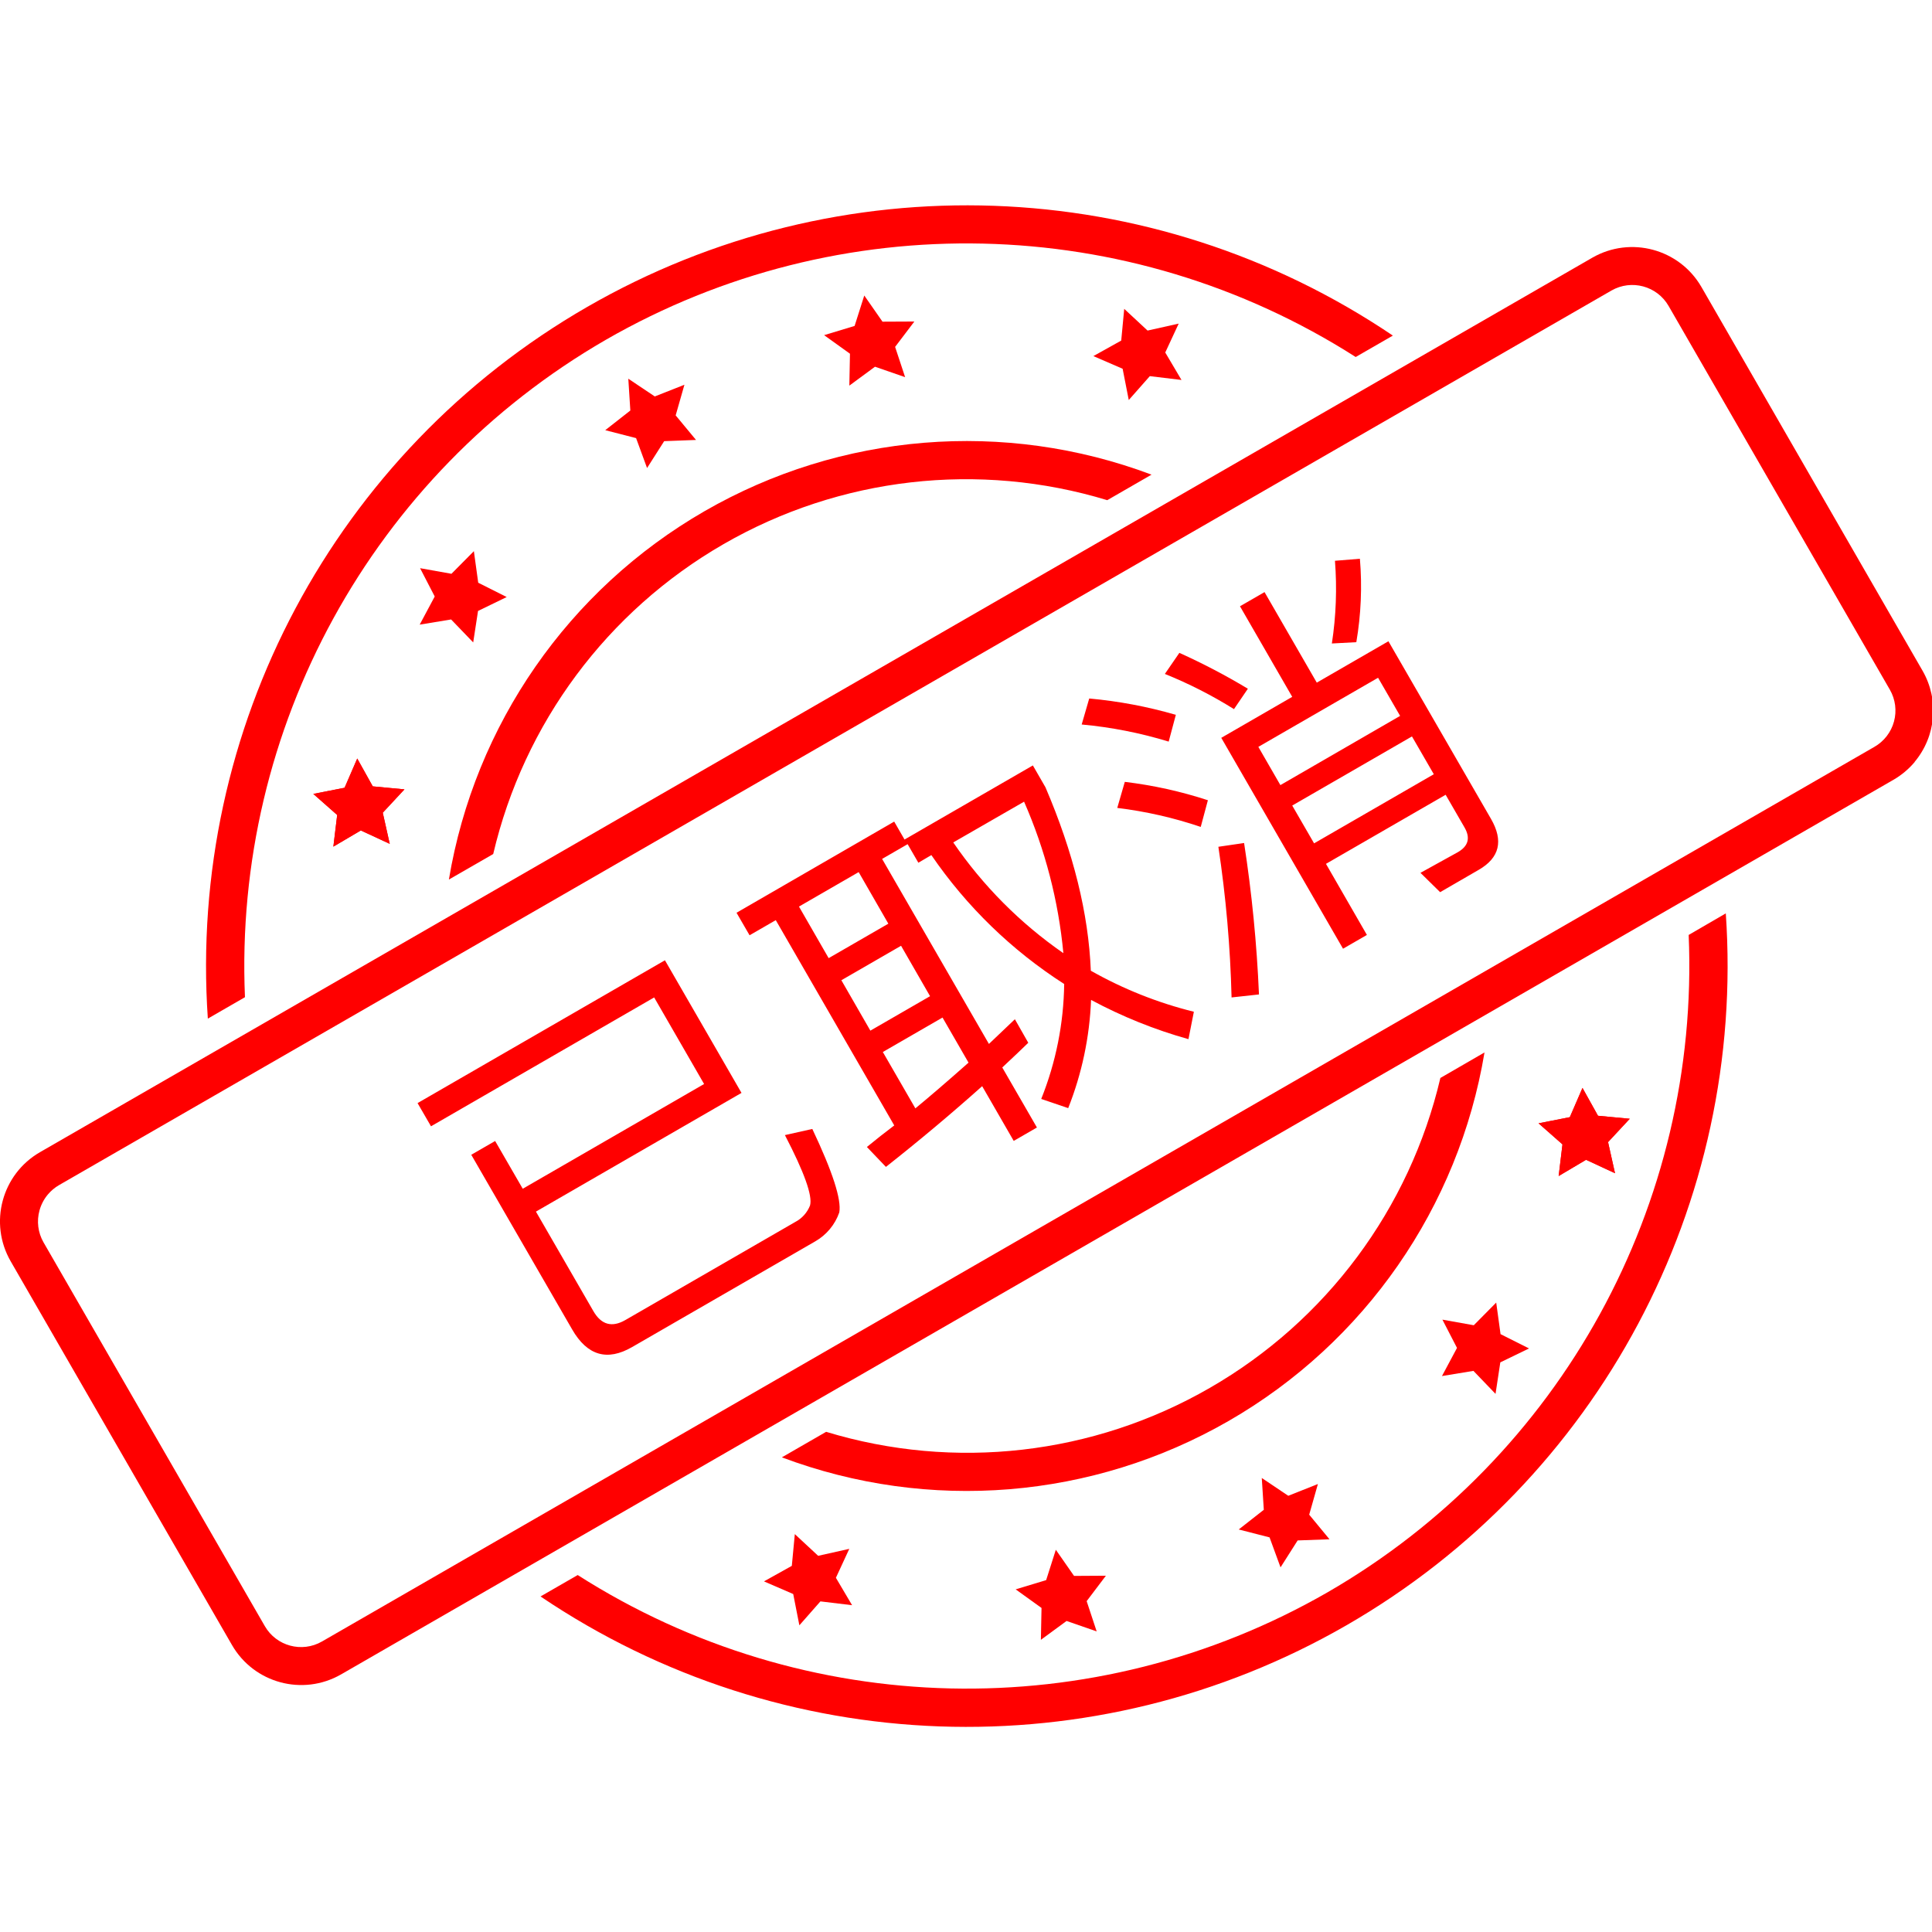
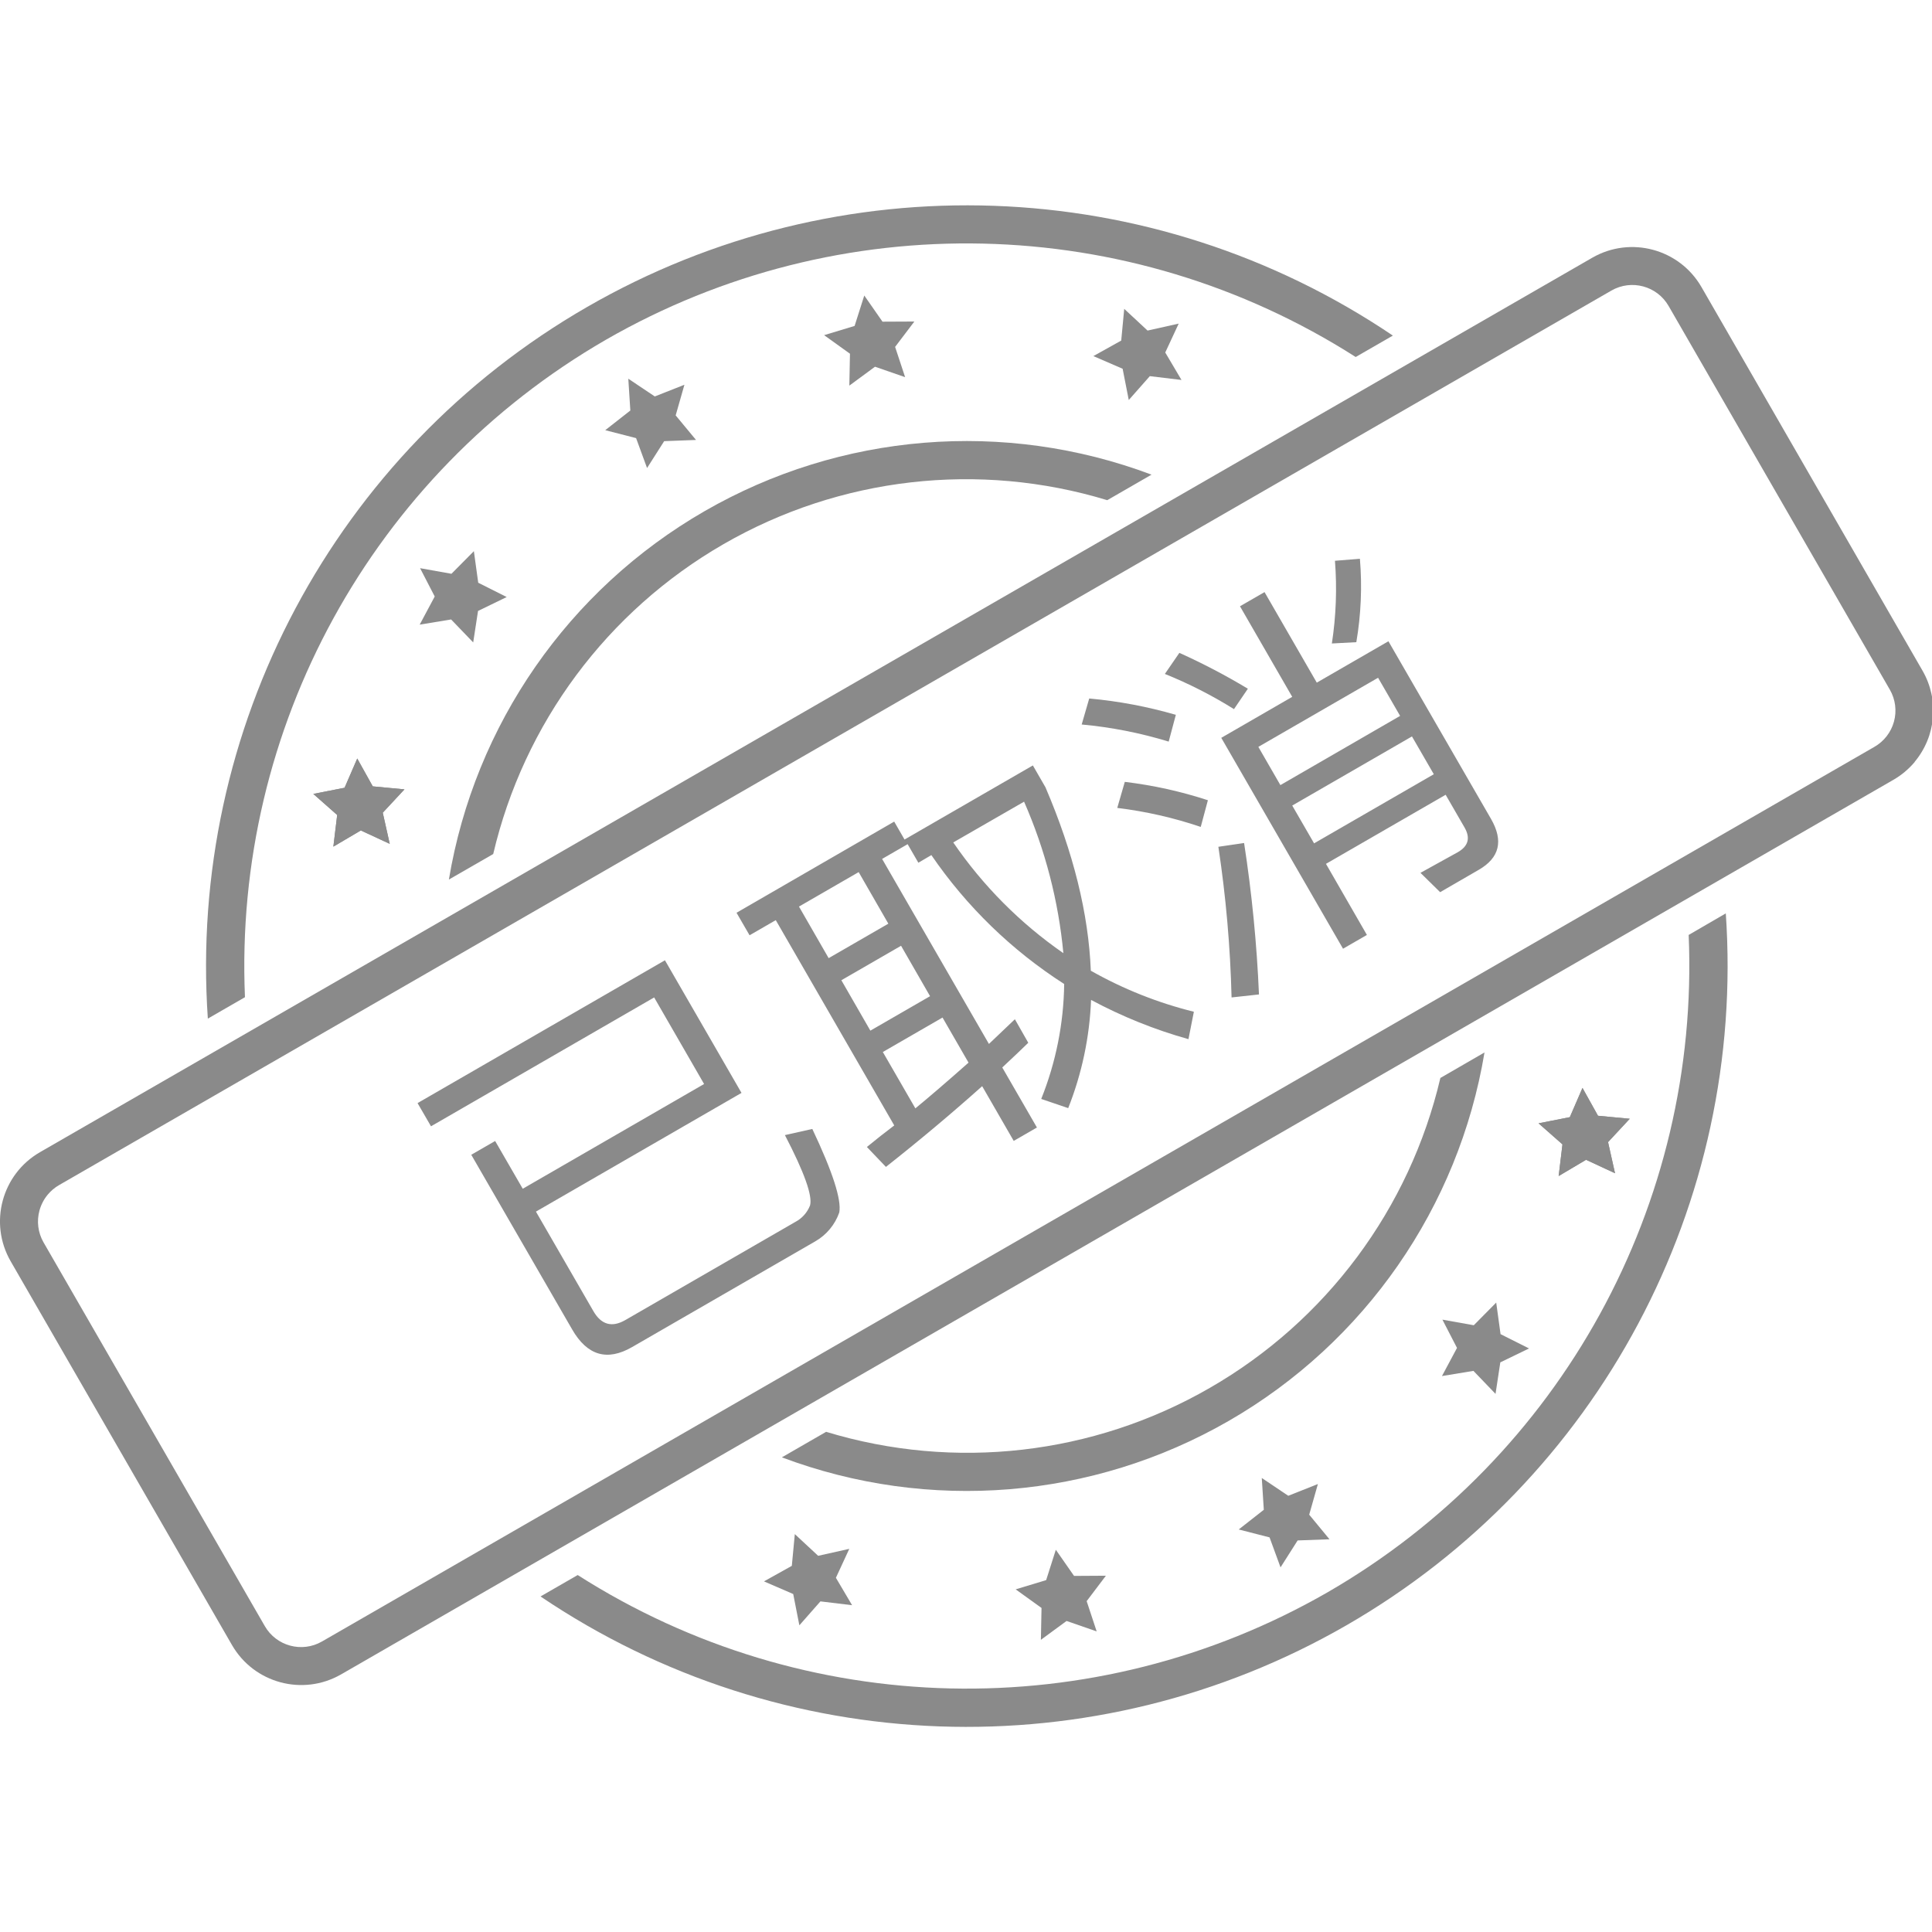
<svg xmlns="http://www.w3.org/2000/svg" t="1729178183592" class="icon" viewBox="0 0 1300 1024" version="1.1" p-id="4332" width="200" height="200">
-   <path d="M784.075 99.196l10.928 18.473-21.303-2.569-14.18 16.067-4.13-21.043-19.677-8.521 18.733-10.44 2.016-21.335 15.709 14.603 20.945-4.683-9.042 19.449zM1067.224 642.403l-18.441 10.928 2.569-21.303-16.099-14.18 21.043-4.13 8.521-19.677 10.44 18.733 21.368 2.016-14.603 15.709 4.683 20.945-19.482-9.042z" fill="red" p-id="4333" />
-   <path d="M1067.224 642.403l-18.441 10.928 2.569-21.303-16.099-14.18 21.043-4.13 8.521-19.677 10.44 18.733 21.368 2.016-14.603 15.709 4.683 20.945-19.482-9.042zM571.924 100.01l-17.4-12.489 20.522-6.212 6.505-20.457 12.261 17.595 21.433-0.098-12.944 17.075 6.732 20.36-20.262-7.025-17.27 12.717 0.423-21.465zM991.444 784.432l-21.173 3.48 10.115-18.929-9.822-19.026 21.108 3.773 15.091-15.253 2.927 21.238 19.156 9.627-19.319 9.367-3.22 21.205-14.863-15.481zM428.008 156.795l-20.75-5.334 16.88-13.237-1.366-21.4 17.823 11.936 19.937-7.871-5.887 20.62 13.692 16.522-21.433 0.813-11.513 18.083-7.383-20.132zM854.26 896.476l-20.75-5.334 16.88-13.237-1.366-21.4 17.823 11.969 19.937-7.903-5.854 20.62 13.66 16.554-21.433 0.781-11.513 18.116-7.383-20.165zM562.46 923.665l10.895 18.441-21.303-2.569-14.18 16.099-4.13-21.043-19.677-8.521 18.733-10.44 2.016-21.368 15.709 14.603 20.945-4.683-9.009 19.482zM242.787 420.788l-18.473 10.895 2.569-21.303-16.067-14.18 21.043-4.13 8.521-19.677 10.44 18.733 21.335 2.016-14.603 15.709 4.683 20.945-19.449-9.009z" fill="red" p-id="4334" />
-   <path d="M242.787 420.788l-18.473 10.895 2.569-21.303-16.067-14.18 21.043-4.13 8.521-19.677 10.44 18.733 21.335 2.016-14.603 15.709 4.683 20.945-19.449-9.009zM700.815 943.96l-17.4-12.522 20.522-6.212 6.505-20.425 12.261 17.595 21.433-0.13-12.944 17.107 6.732 20.36-20.262-7.025-17.27 12.684 0.423-21.433zM303.541 278.823l-21.14 3.48 10.115-18.929-9.855-19.059 21.108 3.773 15.091-15.221 2.927 21.238 19.156 9.627-19.286 9.367-3.252 21.173-14.863-15.449z" fill="red" p-id="4335" />
-   <path d="M407.649 90.643a486.713 486.713 0 0 1 504.568 11.578l25.011-14.408A512.081 512.081 0 0 0 139.851 547.402l24.978-14.408a486.778 486.778 0 0 1 242.82-442.351zM893.288 933.422a486.811 486.811 0 0 1-504.568-11.611l-25.011 14.408a512.081 512.081 0 0 0 797.539-459.621l-24.978 14.505a486.843 486.843 0 0 1-242.982 442.319z" fill="red" p-id="4336" />
-   <path d="M814.061 795.881a326.665 326.665 0 0 1-258.171 29.564l-29.791 17.172a353.237 353.237 0 0 0 472.793-272.449l-29.694 17.172a326.763 326.763 0 0 1-155.137 208.54zM486.876 228.119a326.795 326.795 0 0 1 258.171-29.564l29.791-17.172a353.237 353.237 0 0 0-472.793 272.449l29.824-17.172a326.763 326.763 0 0 1 155.007-208.54zM1288.35 374.735a53.924 53.924 0 0 1-14.343 12.001L229.42 988.712A53.794 53.794 0 0 1 156.112 968.938l-148.925-258.236a53.761 53.761 0 0 1 19.742-73.438L1071.517 35.353A53.826 53.826 0 0 1 1144.825 55.062l148.827 258.269a53.794 53.794 0 0 1-5.399 61.404zM32.198 665.754a28.36 28.36 0 0 0-5.627 10.733 28.068 28.068 0 0 0 2.699 21.433L178.196 956.189a28.165 28.165 0 0 0 38.443 10.342l1044.587-601.976a28.133 28.133 0 0 0 10.44-38.443l-148.925-258.269a28.198 28.198 0 0 0-38.443-10.342L39.711 659.445a28.23 28.23 0 0 0-7.513 6.31z" fill="red" p-id="4337" />
-   <path d="M498.942 597.39l-138.322 79.878 38.638 66.933q8.001 13.855 21.596 5.984l114.255-65.958a21.173 21.173 0 0 0 9.952-11.123q2.634-9.757-16.912-47.322l18.441-4.13q20.49 43.224 18.148 56.168a36.166 36.166 0 0 1-16.262 19.514l-123.069 71.031q-25.173 14.603-40.394-11.773L317.103 639.02l16.067-9.269 18.571 32.133 122.028-70.478-33.597-58.249-150.161 86.707-9.042-15.611 166.455-96.107zM691.903 563.663c-3.935 3.838-9.757 9.399-17.498 16.619l23.319 40.394-15.611 9.009-21.238-36.817q-31.027 27.71-64.754 54.314l-12.814-13.4 9.172-7.383 9.237-7.123-79.715-138.127-17.628 10.18-8.781-15.156L601.683 414.836l6.96 12.066 86.35-49.858 8.489 14.733q28.198 65.827 30.507 123.394a274.66 274.66 0 0 0 69.34 27.612l-3.643 18.441a322.177 322.177 0 0 1-65.535-26.409 220.899 220.899 0 0 1-15.384 72.82l-18.148-6.179a215.273 215.273 0 0 0 15.449-77.341 312.94 312.94 0 0 1-89.374-86.74l-8.749 5.139-7.22-12.489-17.172 9.92 71.877 124.5q10.57-10.017 17.465-16.619z m-134.322-56.949l40.166-23.189-19.969-34.702-40.166 23.189z m28.068 48.785l40.166-23.189-19.514-33.922-40.166 23.189z m48.557-8.814l-40.166 23.189 21.888 37.922q13.335-10.928 35.776-30.767z m7.22-117.832A289.849 289.849 0 0 0 715.515 503.365a330.438 330.438 0 0 0-26.442-101.928zM812.76 400.461l-4.813 17.953a280.482 280.482 0 0 0-56.168-12.782l5.074-17.53a291.638 291.638 0 0 1 55.908 12.359z m24.36 28.783a925.064 925.064 0 0 1 10.017 101.896l-18.441 2.016a812.793 812.793 0 0 0-8.879-101.376z m-45.923-86.252l-4.813 18.018a290.922 290.922 0 0 0-58.542-11.513l5.074-17.498a308.973 308.973 0 0 1 58.282 10.993z m48.46-17.563l-9.334 13.725A298.793 298.793 0 0 0 783.815 315.477l9.757-14.18a437.635 437.635 0 0 1 46.086 24.132zM834.356 269.944l16.522-9.529 35.158 60.916 48.2-27.84L1003.283 413.047q12.717 22.116-8.228 34.215l-26.019 15.058-13.237-13.009 25.238-13.953c6.993-4.065 8.456-9.562 4.423-16.554l-12.717-22.018-80.528 46.476L919.762 491.104l-16.067 9.269-81.927-141.9 47.744-27.58z m107.75 73.763l-14.831-25.661-80.561 46.508 14.831 25.726z m-72.592 60.331l14.701 25.433 80.561-46.508-14.701-25.433z m45.533-166.065a222.72 222.72 0 0 1-2.407 56.135l-16.457 0.878a242.722 242.722 0 0 0 2.081-55.648z" fill="red" p-id="4338" />
+   <path d="M784.075 99.196l10.928 18.473-21.303-2.569-14.18 16.067-4.13-21.043-19.677-8.521 18.733-10.44 2.016-21.335 15.709 14.603 20.945-4.683-9.042 19.449zM1067.224 642.403l-18.441 10.928 2.569-21.303-16.099-14.18 21.043-4.13 8.521-19.677 10.44 18.733 21.368 2.016-14.603 15.709 4.683 20.945-19.482-9.042z" fill="#8a8a8a" p-id="4333" />
+   <path d="M1067.224 642.403l-18.441 10.928 2.569-21.303-16.099-14.18 21.043-4.13 8.521-19.677 10.44 18.733 21.368 2.016-14.603 15.709 4.683 20.945-19.482-9.042zM571.924 100.01l-17.4-12.489 20.522-6.212 6.505-20.457 12.261 17.595 21.433-0.098-12.944 17.075 6.732 20.36-20.262-7.025-17.27 12.717 0.423-21.465zM991.444 784.432l-21.173 3.48 10.115-18.929-9.822-19.026 21.108 3.773 15.091-15.253 2.927 21.238 19.156 9.627-19.319 9.367-3.22 21.205-14.863-15.481zM428.008 156.795l-20.75-5.334 16.88-13.237-1.366-21.4 17.823 11.936 19.937-7.871-5.887 20.62 13.692 16.522-21.433 0.813-11.513 18.083-7.383-20.132zM854.26 896.476l-20.75-5.334 16.88-13.237-1.366-21.4 17.823 11.969 19.937-7.903-5.854 20.62 13.66 16.554-21.433 0.781-11.513 18.116-7.383-20.165zM562.46 923.665l10.895 18.441-21.303-2.569-14.18 16.099-4.13-21.043-19.677-8.521 18.733-10.44 2.016-21.368 15.709 14.603 20.945-4.683-9.009 19.482zM242.787 420.788l-18.473 10.895 2.569-21.303-16.067-14.18 21.043-4.13 8.521-19.677 10.44 18.733 21.335 2.016-14.603 15.709 4.683 20.945-19.449-9.009z" fill="#8a8a8a" p-id="4334" />
+   <path d="M242.787 420.788l-18.473 10.895 2.569-21.303-16.067-14.18 21.043-4.13 8.521-19.677 10.44 18.733 21.335 2.016-14.603 15.709 4.683 20.945-19.449-9.009zM700.815 943.96l-17.4-12.522 20.522-6.212 6.505-20.425 12.261 17.595 21.433-0.13-12.944 17.107 6.732 20.36-20.262-7.025-17.27 12.684 0.423-21.433zM303.541 278.823l-21.14 3.48 10.115-18.929-9.855-19.059 21.108 3.773 15.091-15.221 2.927 21.238 19.156 9.627-19.286 9.367-3.252 21.173-14.863-15.449z" fill="#8a8a8a" p-id="4335" />
+   <path d="M407.649 90.643a486.713 486.713 0 0 1 504.568 11.578l25.011-14.408A512.081 512.081 0 0 0 139.851 547.402l24.978-14.408a486.778 486.778 0 0 1 242.82-442.351zM893.288 933.422a486.811 486.811 0 0 1-504.568-11.611l-25.011 14.408a512.081 512.081 0 0 0 797.539-459.621l-24.978 14.505a486.843 486.843 0 0 1-242.982 442.319z" fill="#8a8a8a" p-id="4336" />
+   <path d="M814.061 795.881a326.665 326.665 0 0 1-258.171 29.564l-29.791 17.172a353.237 353.237 0 0 0 472.793-272.449l-29.694 17.172a326.763 326.763 0 0 1-155.137 208.54zM486.876 228.119a326.795 326.795 0 0 1 258.171-29.564l29.791-17.172a353.237 353.237 0 0 0-472.793 272.449l29.824-17.172a326.763 326.763 0 0 1 155.007-208.54zM1288.35 374.735a53.924 53.924 0 0 1-14.343 12.001L229.42 988.712A53.794 53.794 0 0 1 156.112 968.938l-148.925-258.236a53.761 53.761 0 0 1 19.742-73.438L1071.517 35.353A53.826 53.826 0 0 1 1144.825 55.062l148.827 258.269a53.794 53.794 0 0 1-5.399 61.404zM32.198 665.754a28.36 28.36 0 0 0-5.627 10.733 28.068 28.068 0 0 0 2.699 21.433L178.196 956.189a28.165 28.165 0 0 0 38.443 10.342l1044.587-601.976a28.133 28.133 0 0 0 10.44-38.443l-148.925-258.269a28.198 28.198 0 0 0-38.443-10.342L39.711 659.445a28.23 28.23 0 0 0-7.513 6.31z" fill="#8a8a8a" p-id="4337" />
+   <path d="M498.942 597.39l-138.322 79.878 38.638 66.933q8.001 13.855 21.596 5.984l114.255-65.958a21.173 21.173 0 0 0 9.952-11.123q2.634-9.757-16.912-47.322l18.441-4.13q20.49 43.224 18.148 56.168a36.166 36.166 0 0 1-16.262 19.514l-123.069 71.031q-25.173 14.603-40.394-11.773L317.103 639.02l16.067-9.269 18.571 32.133 122.028-70.478-33.597-58.249-150.161 86.707-9.042-15.611 166.455-96.107zM691.903 563.663c-3.935 3.838-9.757 9.399-17.498 16.619l23.319 40.394-15.611 9.009-21.238-36.817q-31.027 27.71-64.754 54.314l-12.814-13.4 9.172-7.383 9.237-7.123-79.715-138.127-17.628 10.18-8.781-15.156L601.683 414.836l6.96 12.066 86.35-49.858 8.489 14.733q28.198 65.827 30.507 123.394a274.66 274.66 0 0 0 69.34 27.612l-3.643 18.441a322.177 322.177 0 0 1-65.535-26.409 220.899 220.899 0 0 1-15.384 72.82l-18.148-6.179a215.273 215.273 0 0 0 15.449-77.341 312.94 312.94 0 0 1-89.374-86.74l-8.749 5.139-7.22-12.489-17.172 9.92 71.877 124.5q10.57-10.017 17.465-16.619z m-134.322-56.949l40.166-23.189-19.969-34.702-40.166 23.189z m28.068 48.785l40.166-23.189-19.514-33.922-40.166 23.189z m48.557-8.814l-40.166 23.189 21.888 37.922q13.335-10.928 35.776-30.767z m7.22-117.832A289.849 289.849 0 0 0 715.515 503.365a330.438 330.438 0 0 0-26.442-101.928zM812.76 400.461l-4.813 17.953a280.482 280.482 0 0 0-56.168-12.782l5.074-17.53a291.638 291.638 0 0 1 55.908 12.359z m24.36 28.783a925.064 925.064 0 0 1 10.017 101.896l-18.441 2.016a812.793 812.793 0 0 0-8.879-101.376z m-45.923-86.252l-4.813 18.018a290.922 290.922 0 0 0-58.542-11.513l5.074-17.498a308.973 308.973 0 0 1 58.282 10.993z m48.46-17.563l-9.334 13.725A298.793 298.793 0 0 0 783.815 315.477l9.757-14.18a437.635 437.635 0 0 1 46.086 24.132zM834.356 269.944l16.522-9.529 35.158 60.916 48.2-27.84L1003.283 413.047q12.717 22.116-8.228 34.215l-26.019 15.058-13.237-13.009 25.238-13.953c6.993-4.065 8.456-9.562 4.423-16.554l-12.717-22.018-80.528 46.476L919.762 491.104l-16.067 9.269-81.927-141.9 47.744-27.58z m107.75 73.763l-14.831-25.661-80.561 46.508 14.831 25.726z m-72.592 60.331l14.701 25.433 80.561-46.508-14.701-25.433z m45.533-166.065a222.72 222.72 0 0 1-2.407 56.135l-16.457 0.878a242.722 242.722 0 0 0 2.081-55.648z" fill="#8a8a8a" p-id="4338" />
</svg>
